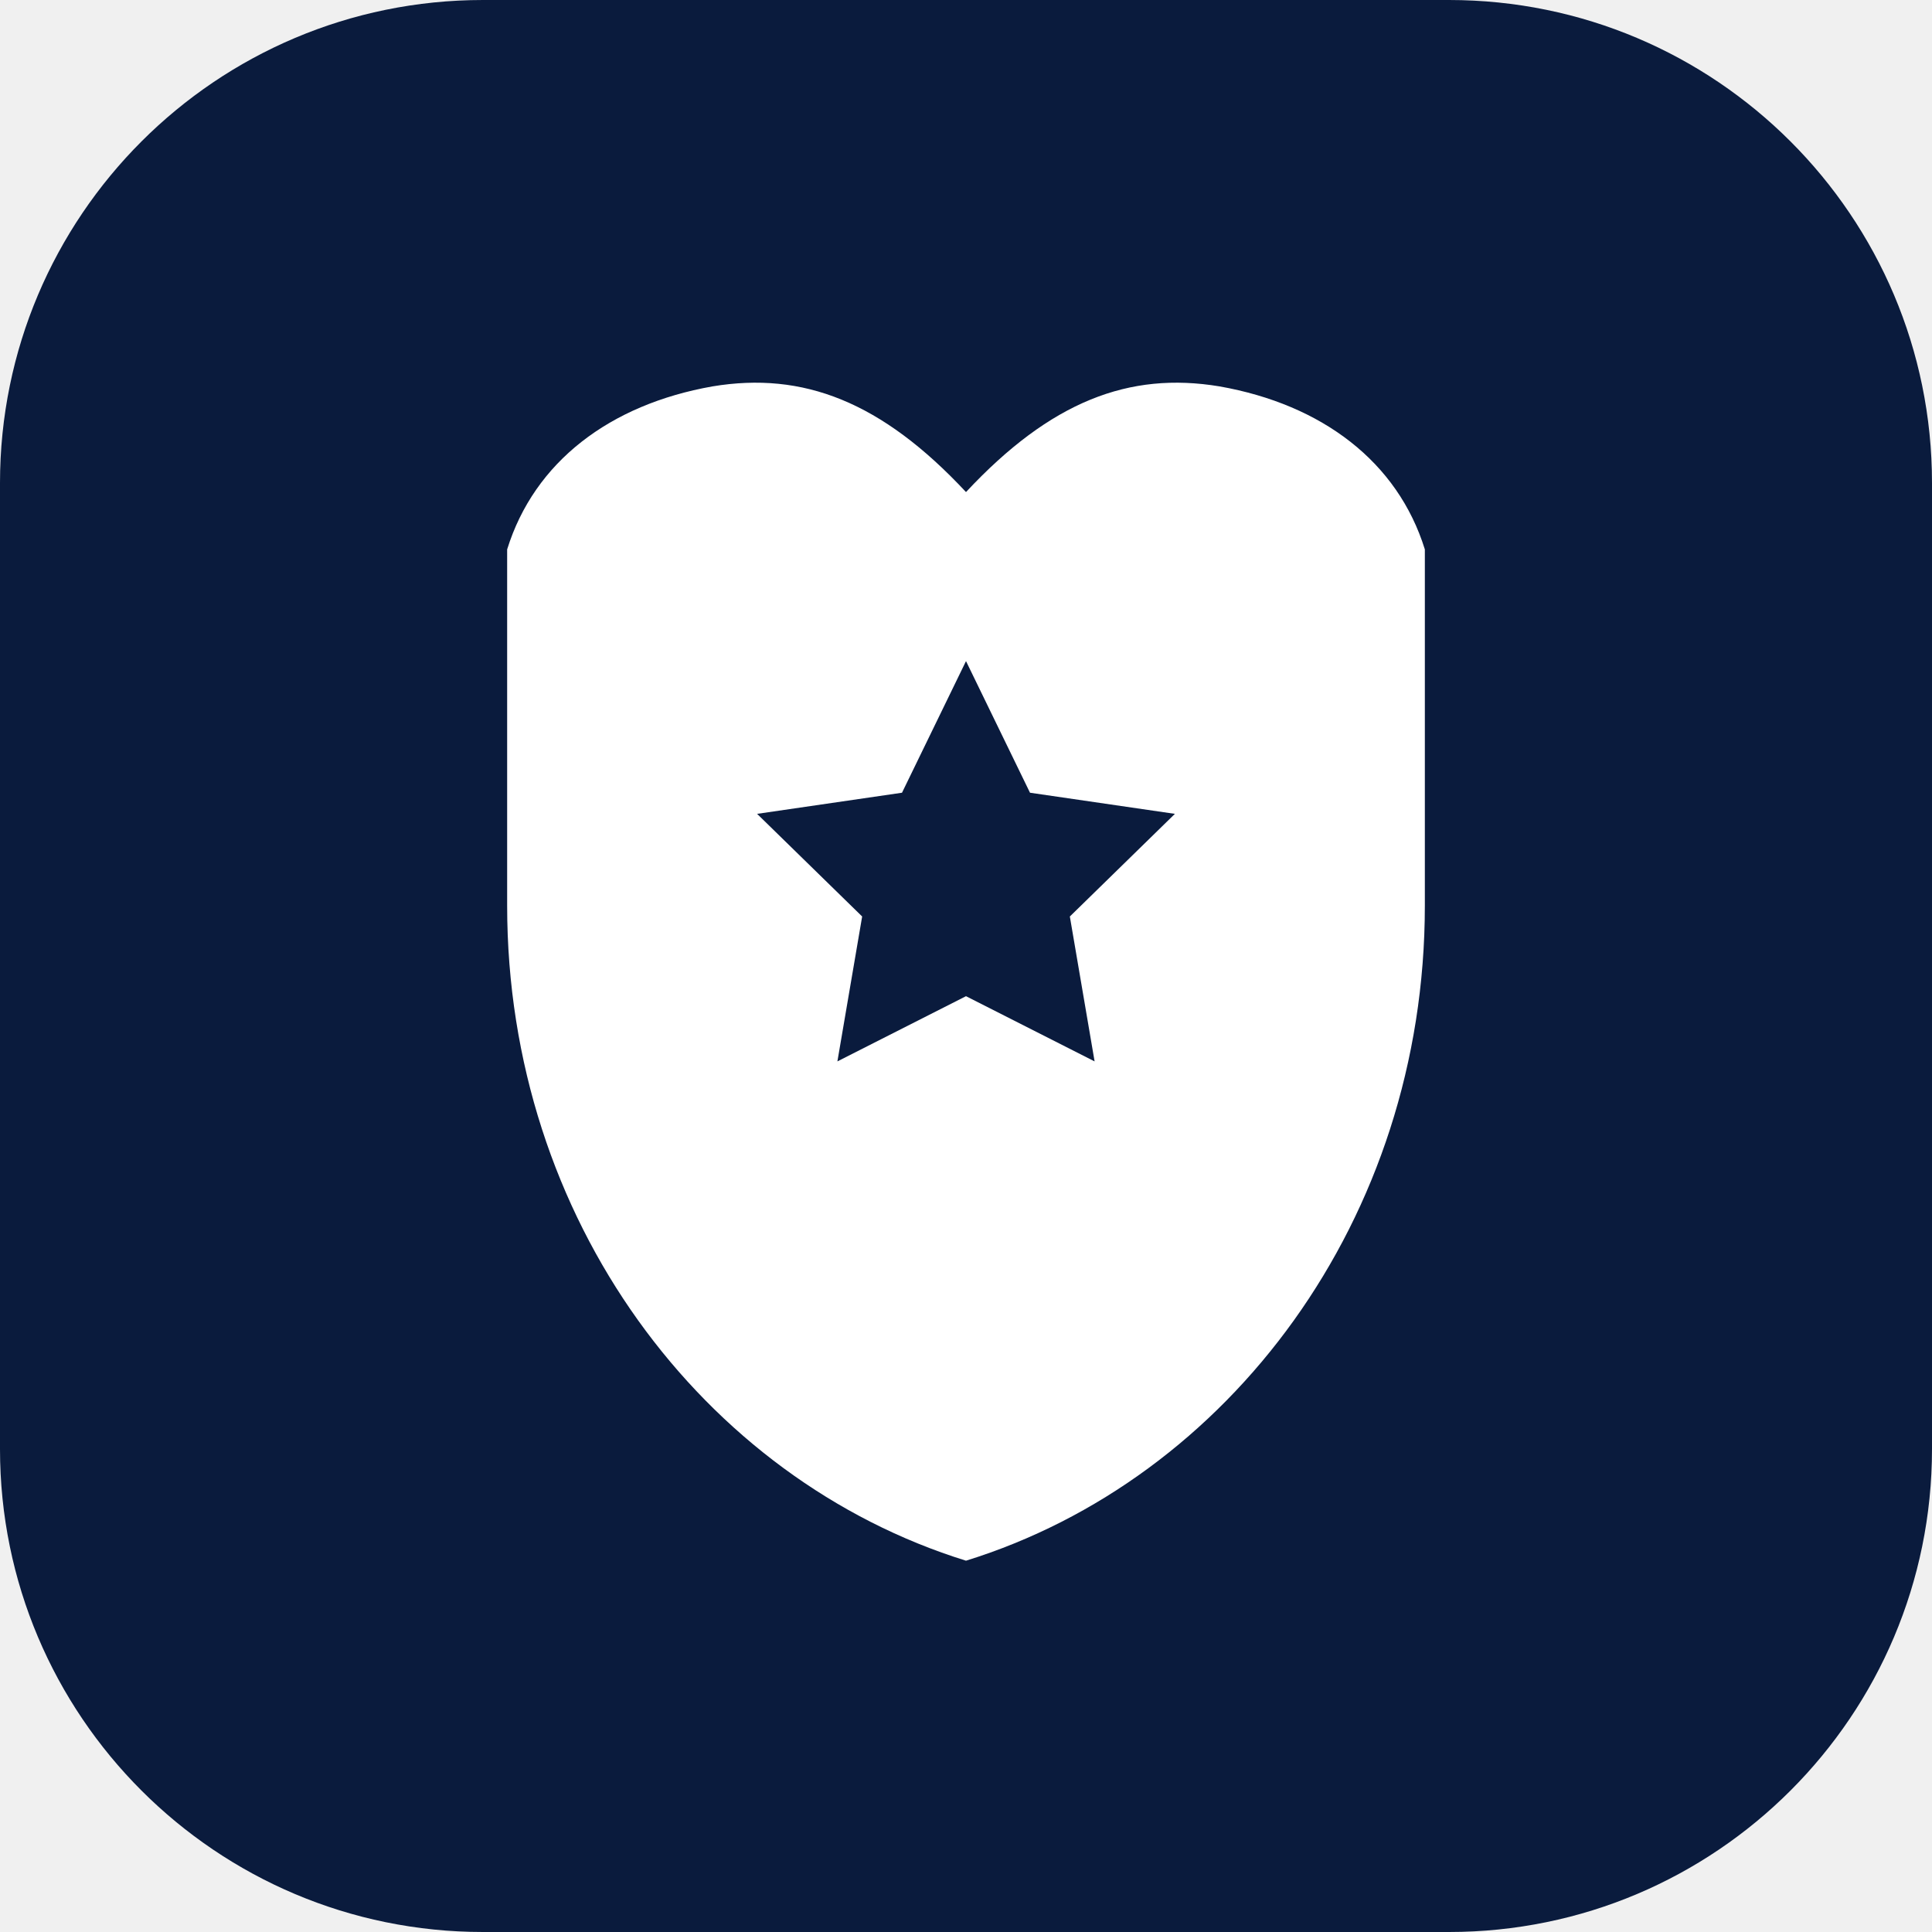
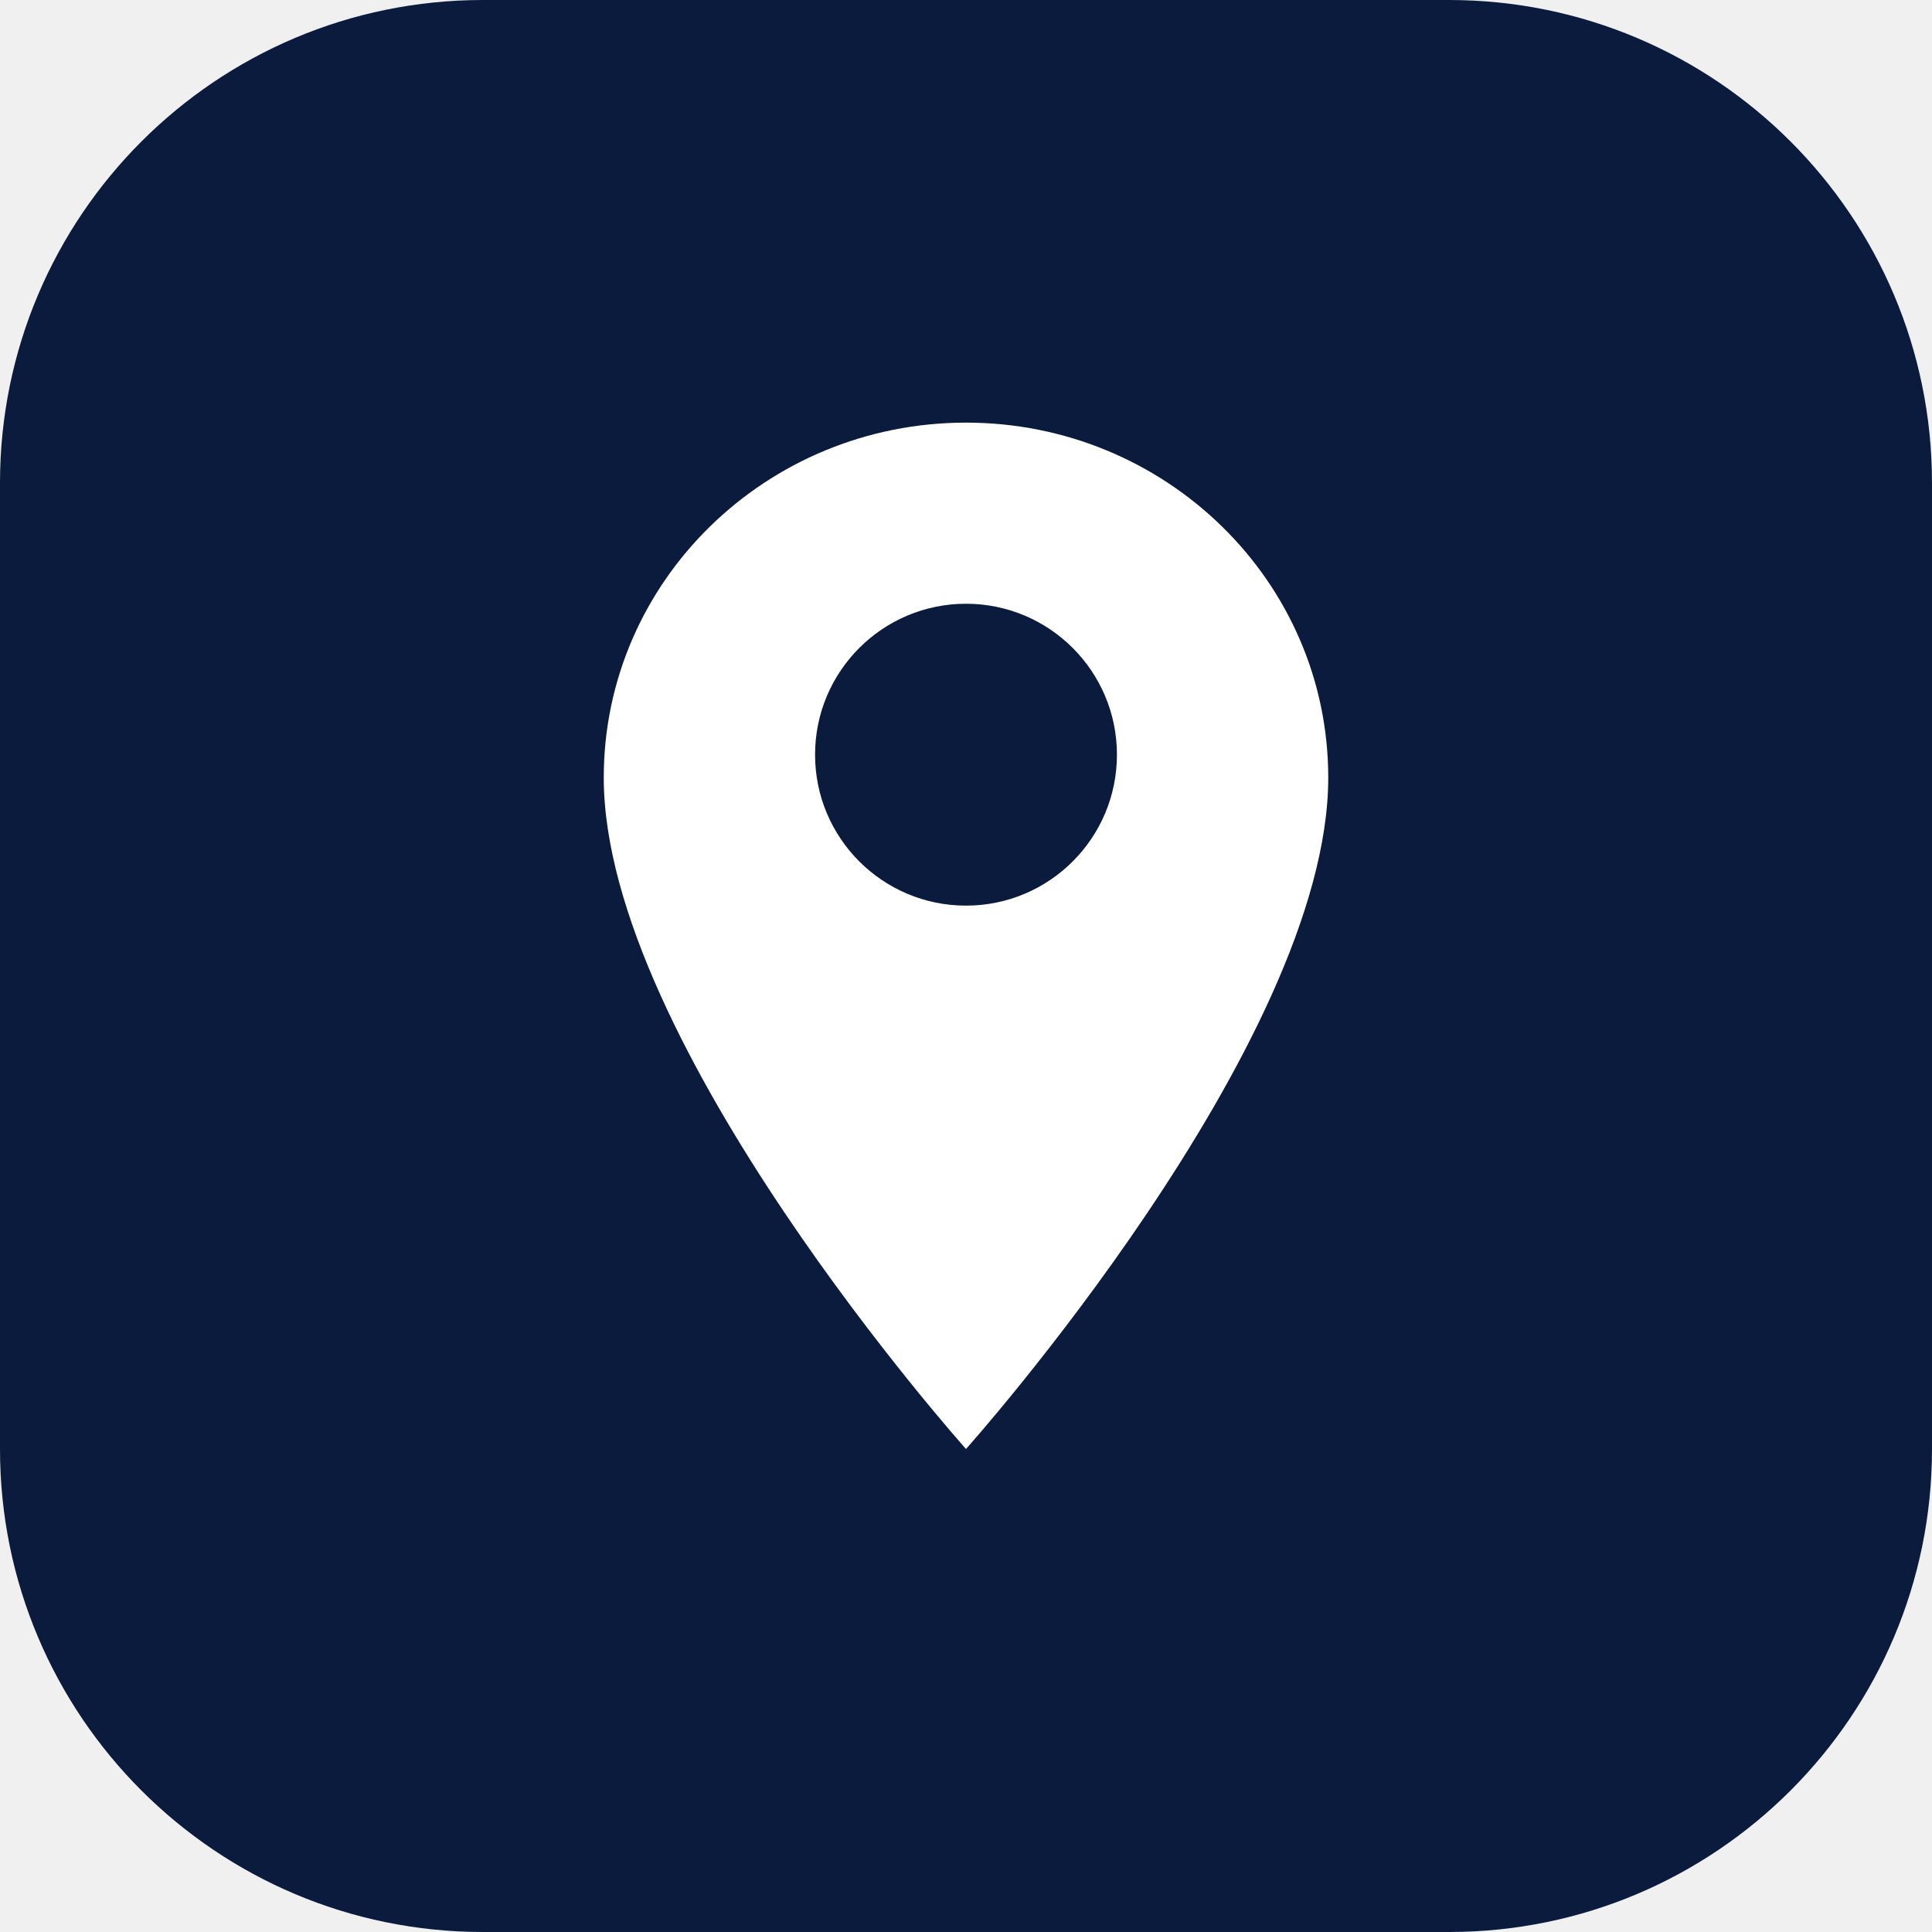
<svg xmlns="http://www.w3.org/2000/svg" viewBox="0 0 32 32" width="32" height="32">
  <rect width="32" height="32" rx="8" fill="#0a1b3d" />
-   <g transform="translate(4 4.65)" fill="#fff">
-     <path d="M19.6,4.45 v5.9 c0,5.2 -3.25,9.5 -7.6,10.85 c-4.35,-1.35 -7.6,-5.65 -7.6,-10.85 v-5.9          C4.85,3.0 6.1,2.05 7.8,1.75 C9.3,1.5 10.6,2.0 12,3.5 C13.4,2.0 14.7,1.5 16.2,1.75          C17.9,2.05 19.15,3.0 19.6,4.45 Z" />
-     <path d="M12 6.3l1.06 2.18 2.4.35-1.74 1.7.41 2.4L12 11.85l-2.13 1.08.41-2.4-1.74-1.7 2.4-.35z" fill="#0a1b3d" />
-   </g>
+   <path d="M16 7c-3.31 0-6 2.63-6 5.88 0 4.41 6 11.12 6 11.12s6-6.71 6-11.12C22 9.63 19.31 7 16 7Zm0 8a2.5 2.5 0 1 1 0-5 2.5 2.5 0 0 1 0 5Z" fill="#fff" />
</svg>
